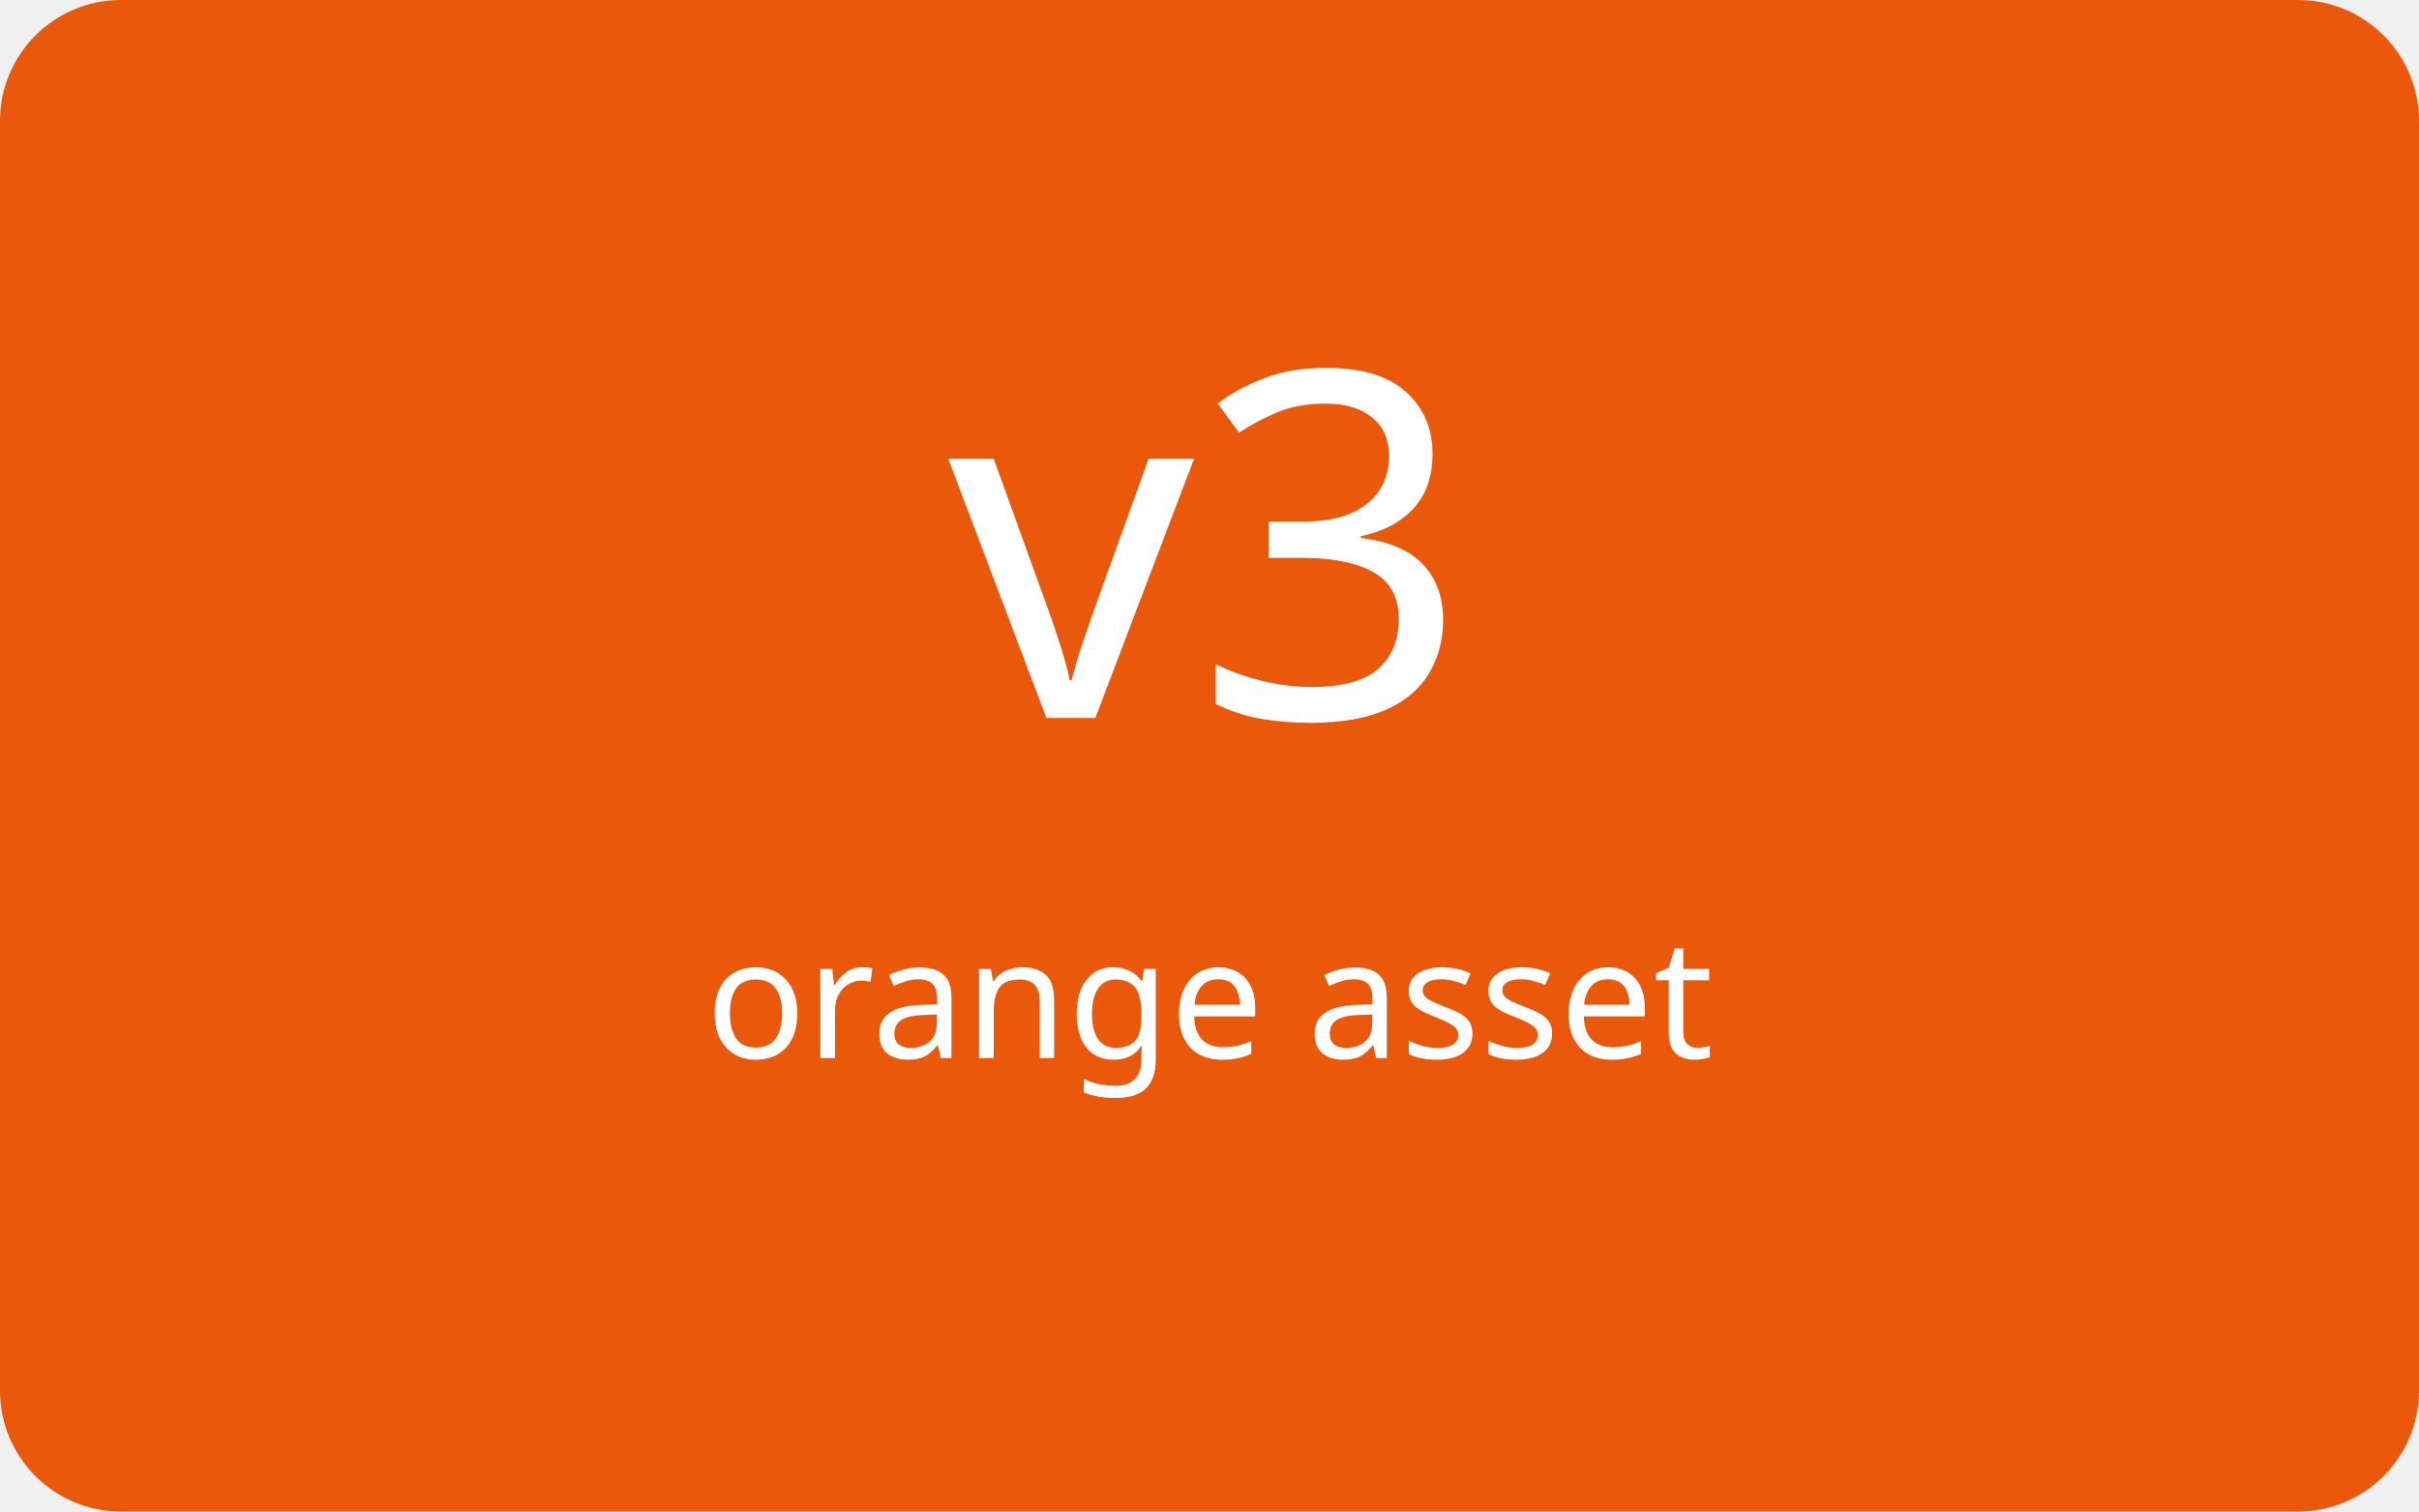
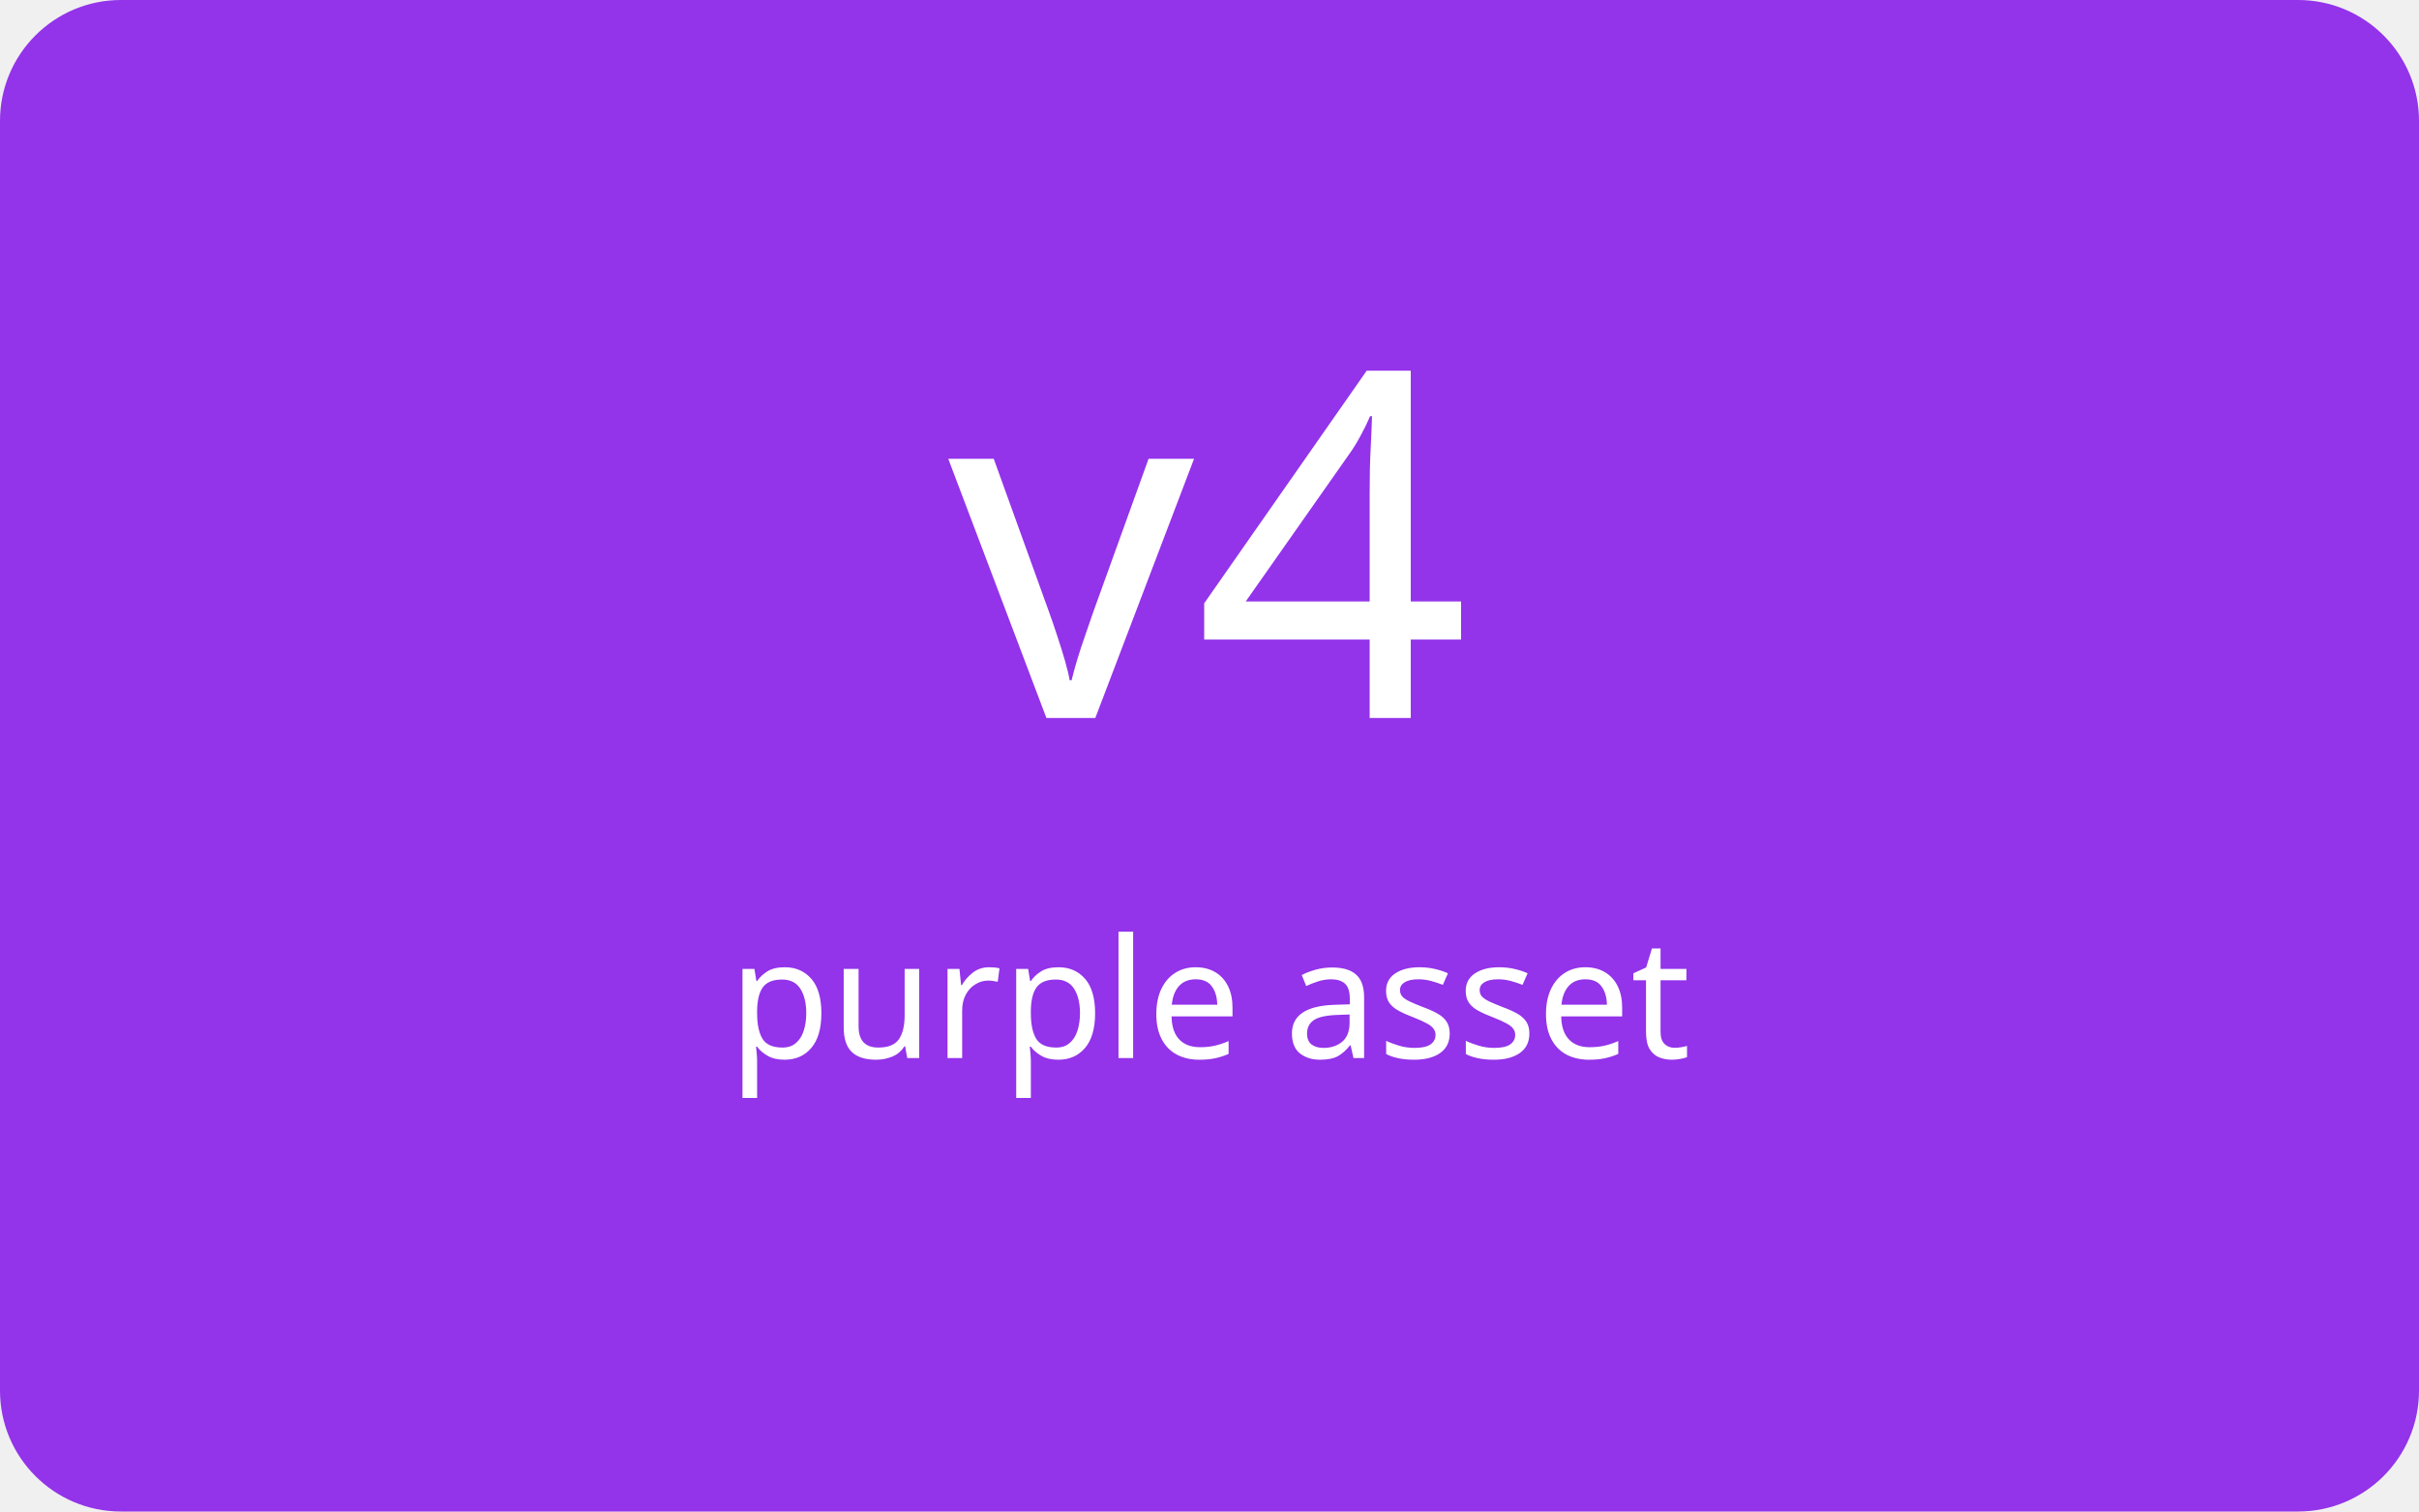
<svg xmlns="http://www.w3.org/2000/svg" width="320" height="200" viewBox="0 0 320 200">
-   <rect width="320" height="200" rx="16" fill="#ea580c" />
-   <text x="160" y="95" font-family="sans-serif" font-size="64" fill="#fff" text-anchor="middle">v3</text>
-   <text x="160" y="140" font-family="sans-serif" font-size="22" fill="#fff" text-anchor="middle">orange asset</text>
+   <rect width="320" height="200" rx="16" fill="#9333ea" />
+   <text x="160" y="95" font-family="sans-serif" font-size="64" fill="#fff" text-anchor="middle">v4</text>
+   <text x="160" y="140" font-family="sans-serif" font-size="22" fill="#fff" text-anchor="middle">purple asset</text>
</svg>
